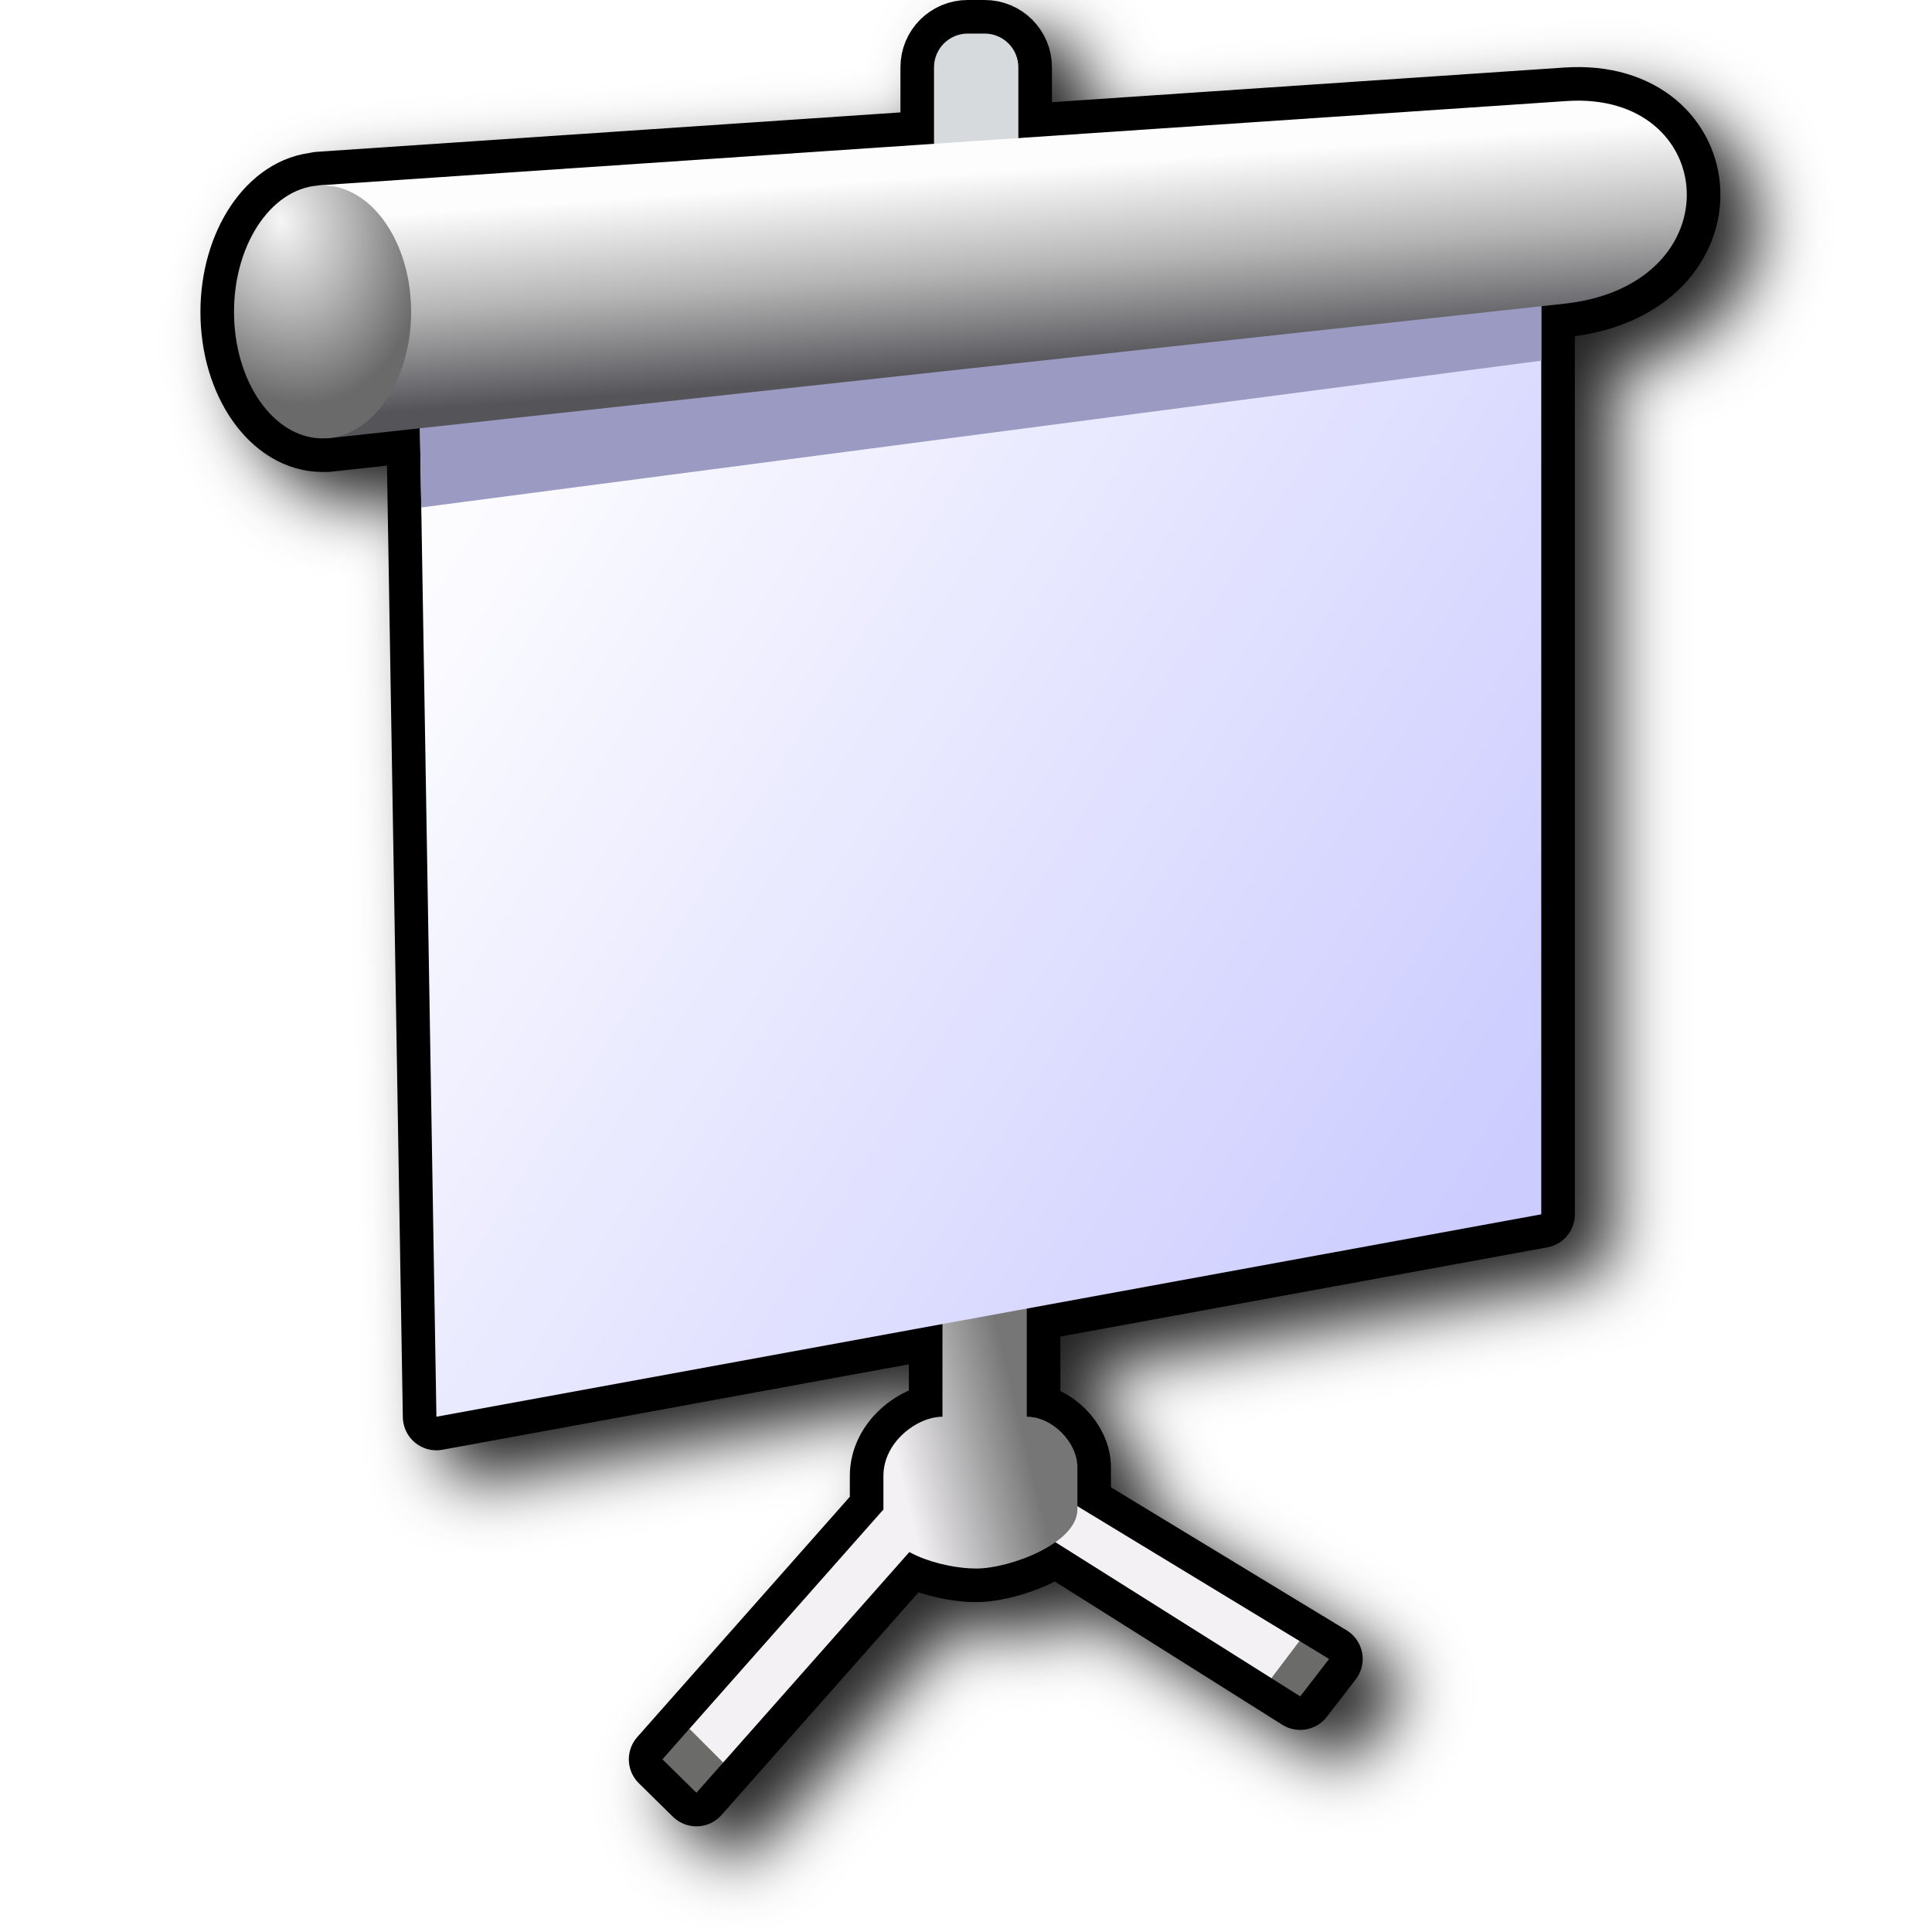
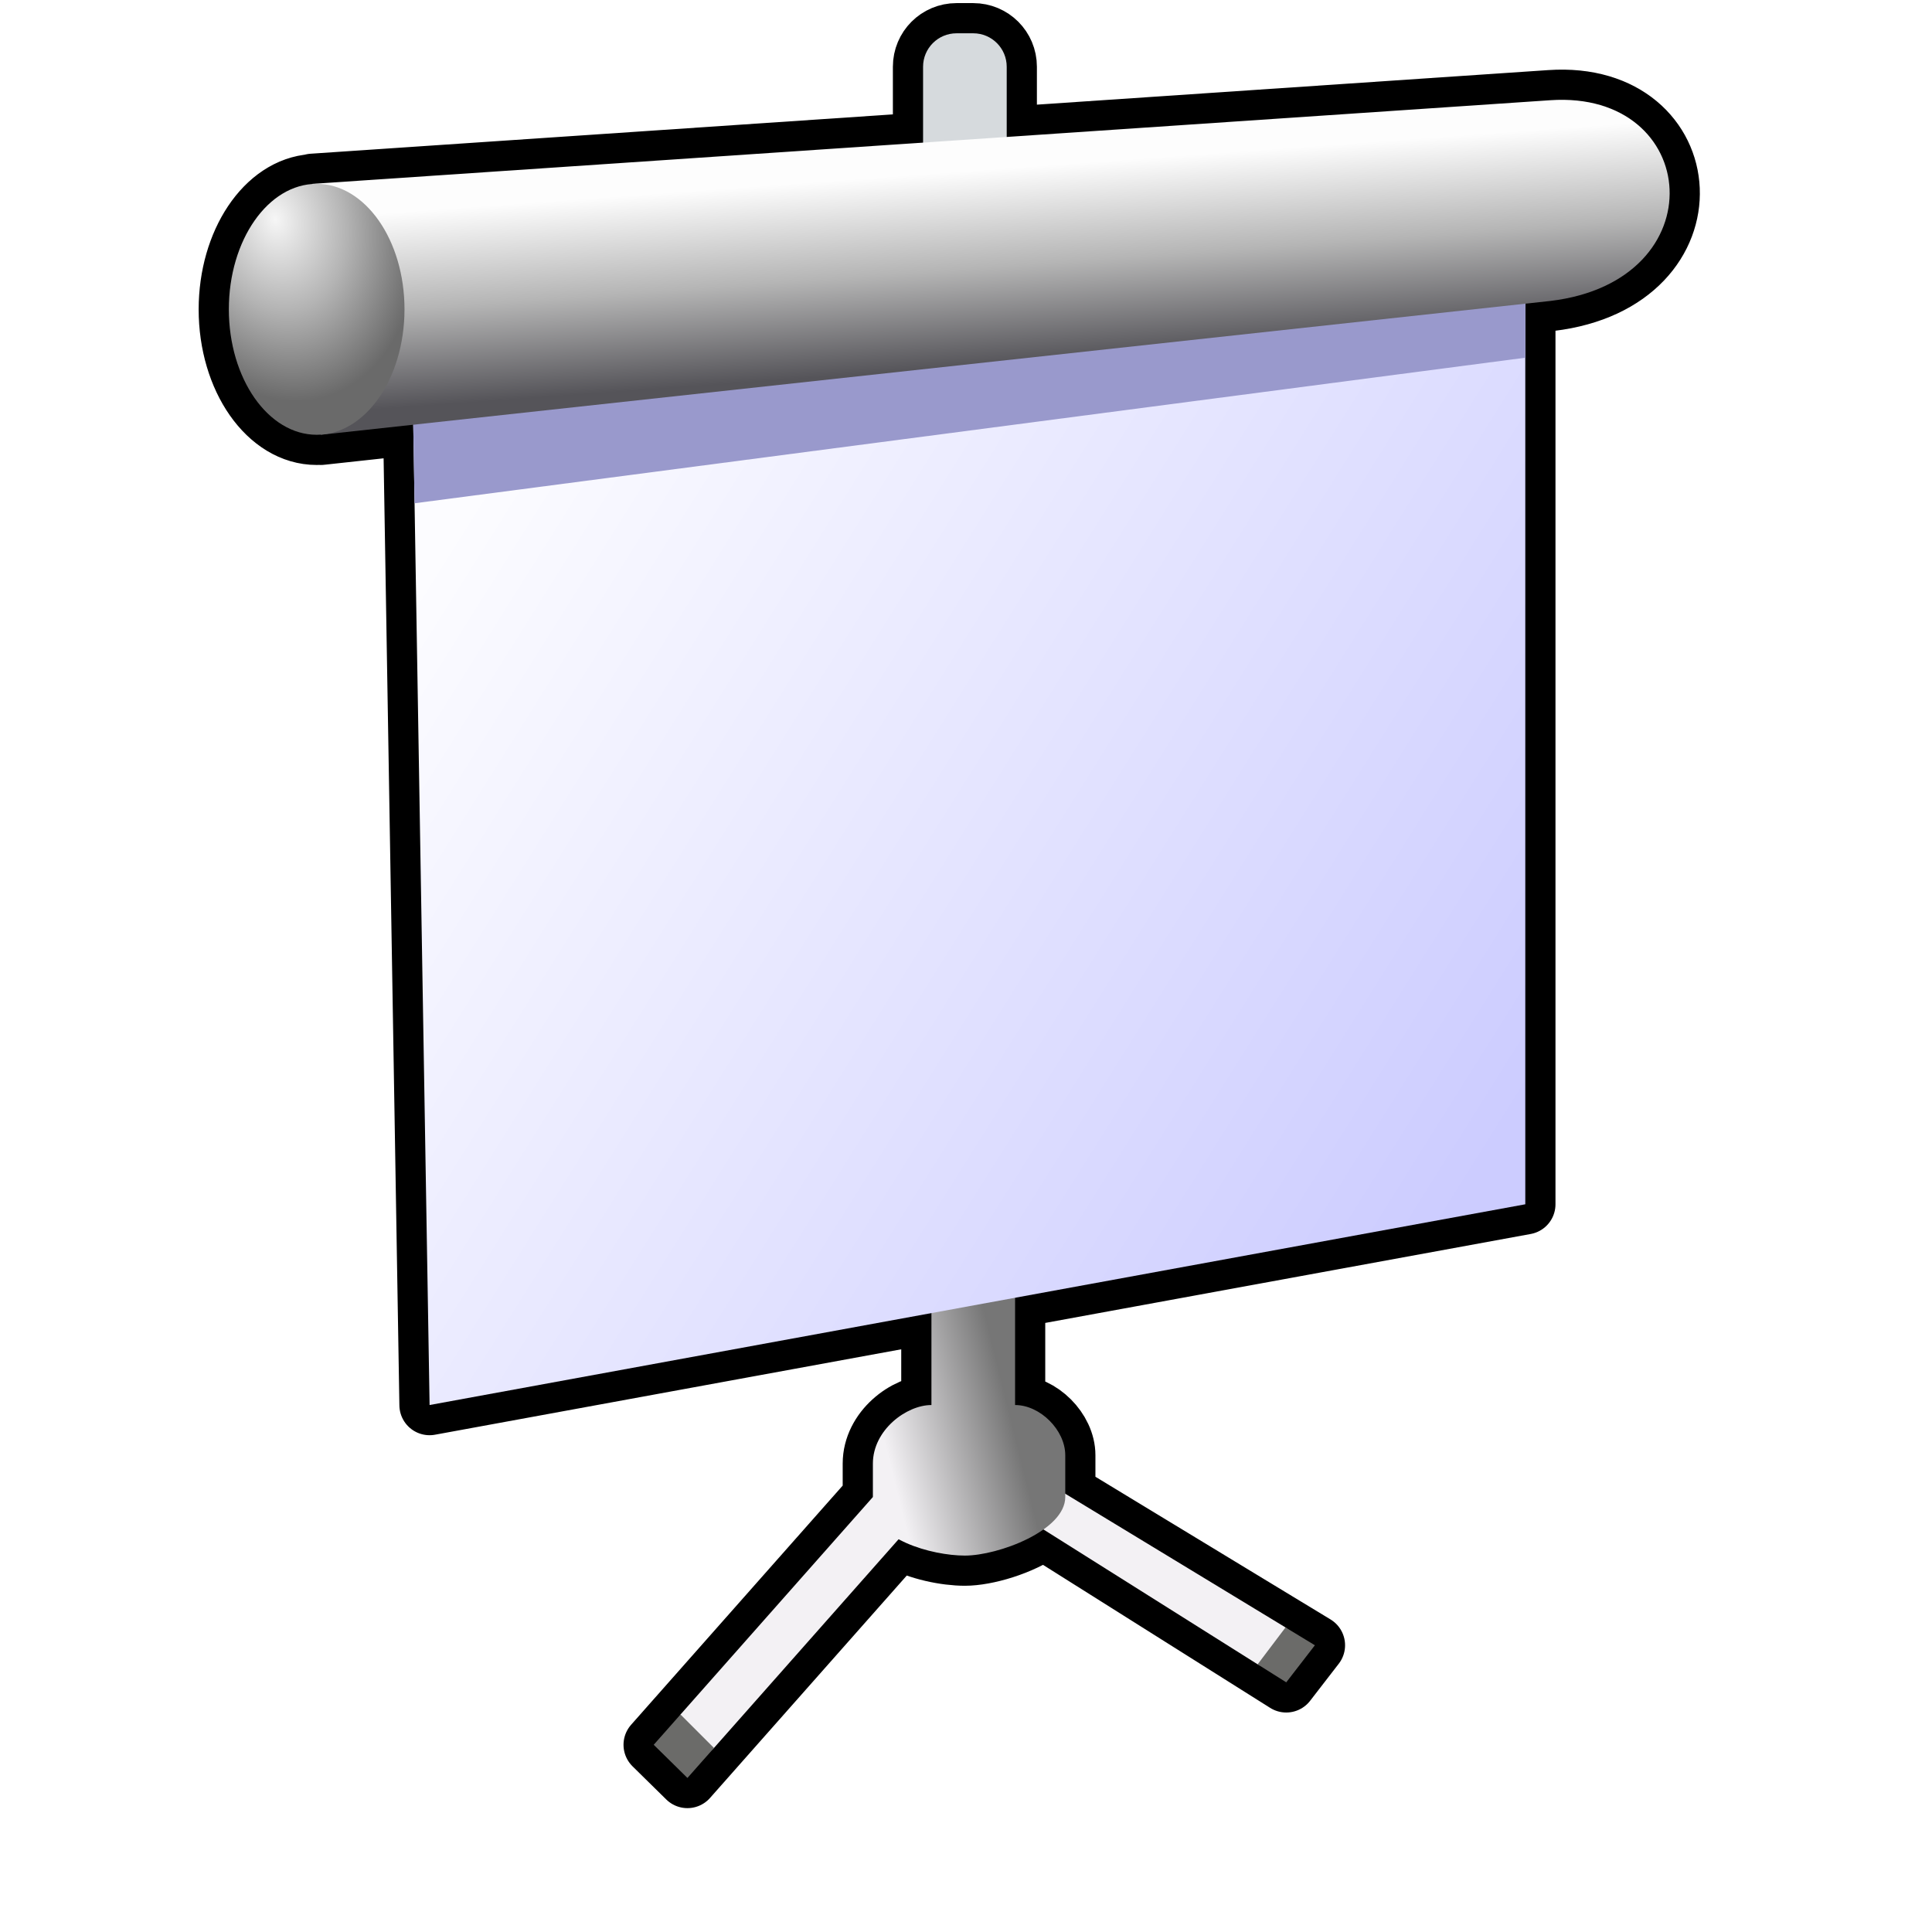
- <svg xmlns="http://www.w3.org/2000/svg" xmlns:xlink="http://www.w3.org/1999/xlink" width="256" height="256" viewBox="0 0 256 256" version="1.1" id="svg8">
+ <svg xmlns="http://www.w3.org/2000/svg" xmlns:xlink="http://www.w3.org/1999/xlink" width="48" height="48" viewBox="0 0 48 48" version="1.1" id="svg8">
  <defs id="defs2">
    <linearGradient id="linearGradient114863">
      <stop style="stop-color:#f3f1f4;stop-opacity:1" offset="0" id="stop114859" />
      <stop style="stop-color:#767676;stop-opacity:1" offset="1" id="stop114861" />
    </linearGradient>
    <linearGradient id="linearGradient63780">
      <stop style="stop-color:#fcfcff;stop-opacity:1" offset="0" id="stop63776" />
      <stop style="stop-color:#ccccff;stop-opacity:1" offset="1" id="stop63778" />
    </linearGradient>
    <linearGradient id="linearGradient40792">
      <stop style="stop-color:#f6f6f6;stop-opacity:1" offset="0" id="stop40788" />
      <stop style="stop-color:#b4b4b4;stop-opacity:1" offset="0.5" id="stop50980" />
      <stop style="stop-color:#6a6a6a;stop-opacity:1" offset="1" id="stop40790" />
    </linearGradient>
    <linearGradient id="linearGradient1630">
      <stop style="stop-color:#555459;stop-opacity:1" offset="0" id="stop1626" />
      <stop style="stop-color:#b5b5b5;stop-opacity:1" offset="0.5" id="stop17047" />
      <stop style="stop-color:#fdfdfd;stop-opacity:1" offset="1" id="stop1628" />
    </linearGradient>
    <linearGradient xlink:href="#linearGradient1630" id="linearGradient1634" x1="-340.484" y1="257.146" x2="-341.326" y2="245.511" gradientUnits="userSpaceOnUse" gradientTransform="matrix(2.260789,0,0,2.260789,958.4991,-440.6971)" />
    <radialGradient xlink:href="#linearGradient40792" id="radialGradient40794" cx="-262.719" cy="264.276" fx="-262.719" fy="264.276" r="5.25" gradientTransform="matrix(3.445013,-0.9230883,1.230787,4.59334,709.0515,-1338.157)" gradientUnits="userSpaceOnUse" />
    <linearGradient xlink:href="#linearGradient63780" id="linearGradient63782" x1="-247.132" y1="277.017" x2="-185.562" y2="315.637" gradientUnits="userSpaceOnUse" gradientTransform="matrix(2.260789,0,0,2.260789,712.0732,-466.6962)" />
    <linearGradient xlink:href="#linearGradient114863" id="linearGradient129724" x1="-169.562" y1="325.637" x2="-162.108" y2="323.791" gradientUnits="userSpaceOnUse" gradientTransform="matrix(2.260789,0,0,2.260789,597.9033,-440.6972)" />
-     <filter style="color-interpolation-filters:sRGB" id="filter4161" x="-0.053" y="-0.044" width="1.106" height="1.088">
-       <feGaussianBlur stdDeviation="4.434" id="feGaussianBlur4163" />
-     </filter>
  </defs>
  <g id="layer1" transform="translate(-91.93755,-88.63687)">
-     <path id="path3986" style="color:#000000;fill:#212121;fill-opacity:1;fill-rule:evenodd;stroke:none;stroke-width:8.898;stroke-linecap:round;stroke-linejoin:round;stroke-opacity:1;-inkscape-stroke:none;filter:url(#filter4161)" d="m 225.17,92.637 c -4.864,0 -8.919,4.055 -8.919,8.919 v 5.976 l -77.429,5.231 a 4.449,4.449 0 0 0 -0.187,0.091 c -4.691,0.39 -8.594,3.291 -11.135,7.09 -2.577,3.852 -3.995,8.732 -4.003,14.014 a 4.449,4.449 0 0 0 0,0.006 c -2.4e-4,5.471 1.507,10.5 4.24,14.404 2.733,3.905 6.985,6.808 11.943,6.808 a 4.449,4.449 0 0 0 0.263,-0.008 c 0.215,-0.013 0.429,-0.036 0.643,-0.06 a 4.449,4.449 0 0 0 0.135,0.043 l 7.496,-0.817 2.101,126.099 a 4.449,4.449 0 0 0 5.25,4.302 l 61.802,-11.323 v 3.443 c -1.347,0.589 -2.586,1.426 -3.711,2.448 -2.271,2.065 -4.111,5.16 -4.111,8.878 v 2.784 l -24.588,27.793 a 4.449,4.449 0 0 0 0,0.002 l -3.58,4.047 a 4.449,4.449 0 0 0 0.212,6.119 l 4.505,4.431 a 4.449,4.449 0 0 0 6.453,-0.224 l 3.543,-4.005 a 4.449,4.449 0 0 0 0.647,-0.96 l -0.259,0.517 22.284,-25.188 c 2.581,0.871 5.179,1.425 7.523,1.425 3.362,0 7.03,-0.936 10.423,-2.728 l 26.32,16.573 a 4.449,4.449 0 0 0 0.002,0 l 3.823,2.406 a 4.449,4.449 0 0 0 5.889,-1.045 l 3.827,-4.953 a 4.449,4.449 0 0 0 -1.213,-6.524 l -3.91,-2.373 a 4.449,4.449 0 0 0 -0.278,-0.154 l 0.127,0.064 -27.152,-16.48 v -2.643 c 0,-3.159 -1.441,-5.8 -3.396,-7.756 -0.944,-0.944 -2.064,-1.747 -3.308,-2.348 v -7.225 l 64.521,-11.821 a 4.449,4.449 0 0 0 3.647,-4.375 v -113.112 -3.227 l -0.566,0.062 c 12.849,-1.538 20.222,-10.58 19.84,-19.531 -0.382,-8.951 -8.732,-16.953 -20.668,-16.146 l -67.892,4.588 v -4.619 c 0,-4.864 -4.055,-8.919 -8.919,-8.919 z" />
-     <g id="g3926" transform="matrix(0.9886168,0,0,0.9886168,1.348866,0.9877323)">
-       <path id="rect3829" style="fill:#d6dadd;fill-opacity:1;fill-rule:evenodd;stroke:#000000;stroke-width:9;stroke-linecap:round;stroke-linejoin:round;stroke-miterlimit:4;stroke-dasharray:none;stroke-opacity:1;stop-color:#000000" d="m 129.402,4.521 c -2.505,0 -4.521,2.017 -4.521,4.521 V 19.293 l -82.518,5.576 0.002,0.053 a 11.869,16.956 0 0 0 -11.307,16.902 11.869,16.956 0 0 0 11.869,16.957 11.869,16.956 0 0 0 0.564,-0.053 l 0.002,0.053 12.486,-1.359 2.207,132.484 67.824,-12.426 v 12.426 c -3.391,0 -7.912,3.391 -7.912,7.912 v 4.521 l -26,29.391 -3.621,4.094 4.557,4.482 3.584,-4.051 0.002,-0.004 24.959,-28.213 c 2.689,1.474 6.371,2.215 8.953,2.215 2.874,0 7.573,-1.371 10.617,-3.531 l 28.947,18.227 3.867,2.434 3.871,-5.01 -3.955,-2.4 -0.016,-0.008 -29.768,-18.068 v -5.207 c 0,-3.391 -3.39,-6.783 -6.781,-6.783 V 175.41 L 206.27,162.777 V 48.363 41.062 l 3.393,-0.369 c 22.608,-2.707 20.347,-28.504 0,-27.129 l -73.477,4.965 V 9.043 c 0,-2.505 -2.017,-4.521 -4.521,-4.521 z" transform="translate(91.93755,88.63687)" />
+     <g id="g3926" transform="matrix(0.1838348,0,0,0.1838348,75.0121,72.33838)">
+       <path id="rect3829" style="fill:#d6dadd;fill-opacity:1;fill-rule:evenodd;stroke:#000000;stroke-width:8.159;stroke-linecap:round;stroke-linejoin:round;stroke-miterlimit:4;stroke-dasharray:none;stroke-opacity:1;stop-color:#000000" d="m 129.402,4.521 c -2.505,0 -4.521,2.017 -4.521,4.521 V 19.293 l -82.518,5.576 0.002,0.053 a 11.869,16.956 0 0 0 -11.307,16.902 11.869,16.956 0 0 0 11.869,16.957 11.869,16.956 0 0 0 0.564,-0.053 l 0.002,0.053 12.486,-1.359 2.207,132.484 67.824,-12.426 v 12.426 c -3.391,0 -7.912,3.391 -7.912,7.912 v 4.521 l -26,29.391 -3.621,4.094 4.557,4.482 3.584,-4.051 0.002,-0.004 24.959,-28.213 c 2.689,1.474 6.371,2.215 8.953,2.215 2.874,0 7.573,-1.371 10.617,-3.531 l 28.947,18.227 3.867,2.434 3.871,-5.01 -3.955,-2.4 -0.016,-0.008 -29.768,-18.068 v -5.207 c 0,-3.391 -3.39,-6.783 -6.781,-6.783 V 175.41 L 206.27,162.777 V 48.363 41.062 l 3.393,-0.369 c 22.608,-2.707 20.347,-28.504 0,-27.129 l -73.477,4.965 V 9.043 c 0,-2.505 -2.017,-4.521 -4.521,-4.521 z" transform="translate(91.93755,88.63687)" />
      <g id="g3766">
        <rect style="fill:#d6dadd;fill-opacity:1;fill-rule:evenodd;stroke:none;stroke-width:2.261;stroke-linecap:round;stroke-linejoin:round;stop-color:#000000" id="rect63370" width="11.304" height="21.477" x="216.819" y="93.158" rx="4.522" ry="4.522" />
        <path style="fill:#f3f1f4;fill-opacity:1;stroke:none;stroke-width:2.261px;stroke-linecap:butt;stroke-linejoin:miter;stroke-opacity:1" d="m 234.906,289.847 30.897,18.754 c 3.967,3.267 2.279,7.653 -3.768,4.985 l -30.521,-19.217 z" id="path100414-3" />
        <path style="fill:url(#linearGradient129724);fill-opacity:1;stroke:none;stroke-width:2.261px;stroke-linecap:butt;stroke-linejoin:miter;stroke-opacity:1" d="m 217.95,262.718 v 15.826 c -3.391,0 -7.913,3.391 -7.913,7.913 v 5.652 c 0,4.522 7.913,6.782 12.434,6.782 4.522,0 13.565,-3.391 13.565,-7.913 v -5.652 c 0,-3.391 -3.391,-6.782 -6.782,-6.782 v -19.217 z" id="path98665" />
        <path style="fill:#f3f1f4;fill-opacity:1;stroke:none;stroke-width:2.261px;stroke-linecap:butt;stroke-linejoin:miter;stroke-opacity:1" d="m 210.037,290.977 -25.999,29.39 c -2.405,4.166 1.112,7.931 4.522,4.522 l 25.999,-29.39 z" id="path100414" />
        <path id="path113988" style="fill:#6b6b69;fill-opacity:1;stroke:none;stroke-width:2.261px;stroke-linecap:butt;stroke-linejoin:miter;stroke-opacity:1" d="m 92.1,231.73 -3.621,4.094 4.557,4.482 3.584,-4.051 0.002,-0.004 z" transform="translate(91.93755,88.63687)" />
        <path id="path114089" style="fill:#6b6b69;fill-opacity:1;stroke:none;stroke-width:2.261px;stroke-linecap:butt;stroke-linejoin:miter;stroke-opacity:1" d="m 173.865,219.965 -3.768,4.984 3.867,2.434 3.871,-5.009 -3.955,-2.4 z" transform="translate(91.93755,88.63687)" />
        <path style="fill:url(#linearGradient63782);fill-opacity:1;stroke:none;stroke-width:2.261px;stroke-linecap:butt;stroke-linejoin:miter;stroke-opacity:1" d="m 147.865,142.896 2.261,135.647 148.082,-27.129 V 127.07 Z" id="path63485" />
-         <path id="path101905" style="fill:#9b9ac2;fill-opacity:1;stroke:none;stroke-width:2.261px;stroke-linecap:butt;stroke-linejoin:miter;stroke-opacity:1" d="m 298.208,127.07 -150.342,15.826 0.23,13.777 150.113,-19.672 z" />
+         <path id="path101905" style="fill:#9999cc;fill-opacity:1;stroke:none;stroke-width:2.261px;stroke-linecap:butt;stroke-linejoin:miter;stroke-opacity:1" d="m 298.208,127.07 -150.342,15.826 0.23,13.777 150.113,-19.672 z" />
        <path style="fill:url(#linearGradient1634);fill-opacity:1;stroke:none;stroke-width:2.261px;stroke-linecap:butt;stroke-linejoin:miter;stroke-opacity:1" d="m 134.3,113.506 167.298,-11.304 c 20.347,-1.375 22.608,24.423 0,27.129 l -166.168,18.086 z" id="path922" />
        <ellipse style="fill:url(#radialGradient40794);fill-opacity:1;fill-rule:evenodd;stroke:none;stroke-width:2.261;stroke-linecap:round;stroke-linejoin:round;stop-color:#000000" id="path1263" cx="134.866" cy="130.461" rx="11.869" ry="16.956" />
      </g>
    </g>
  </g>
</svg>
